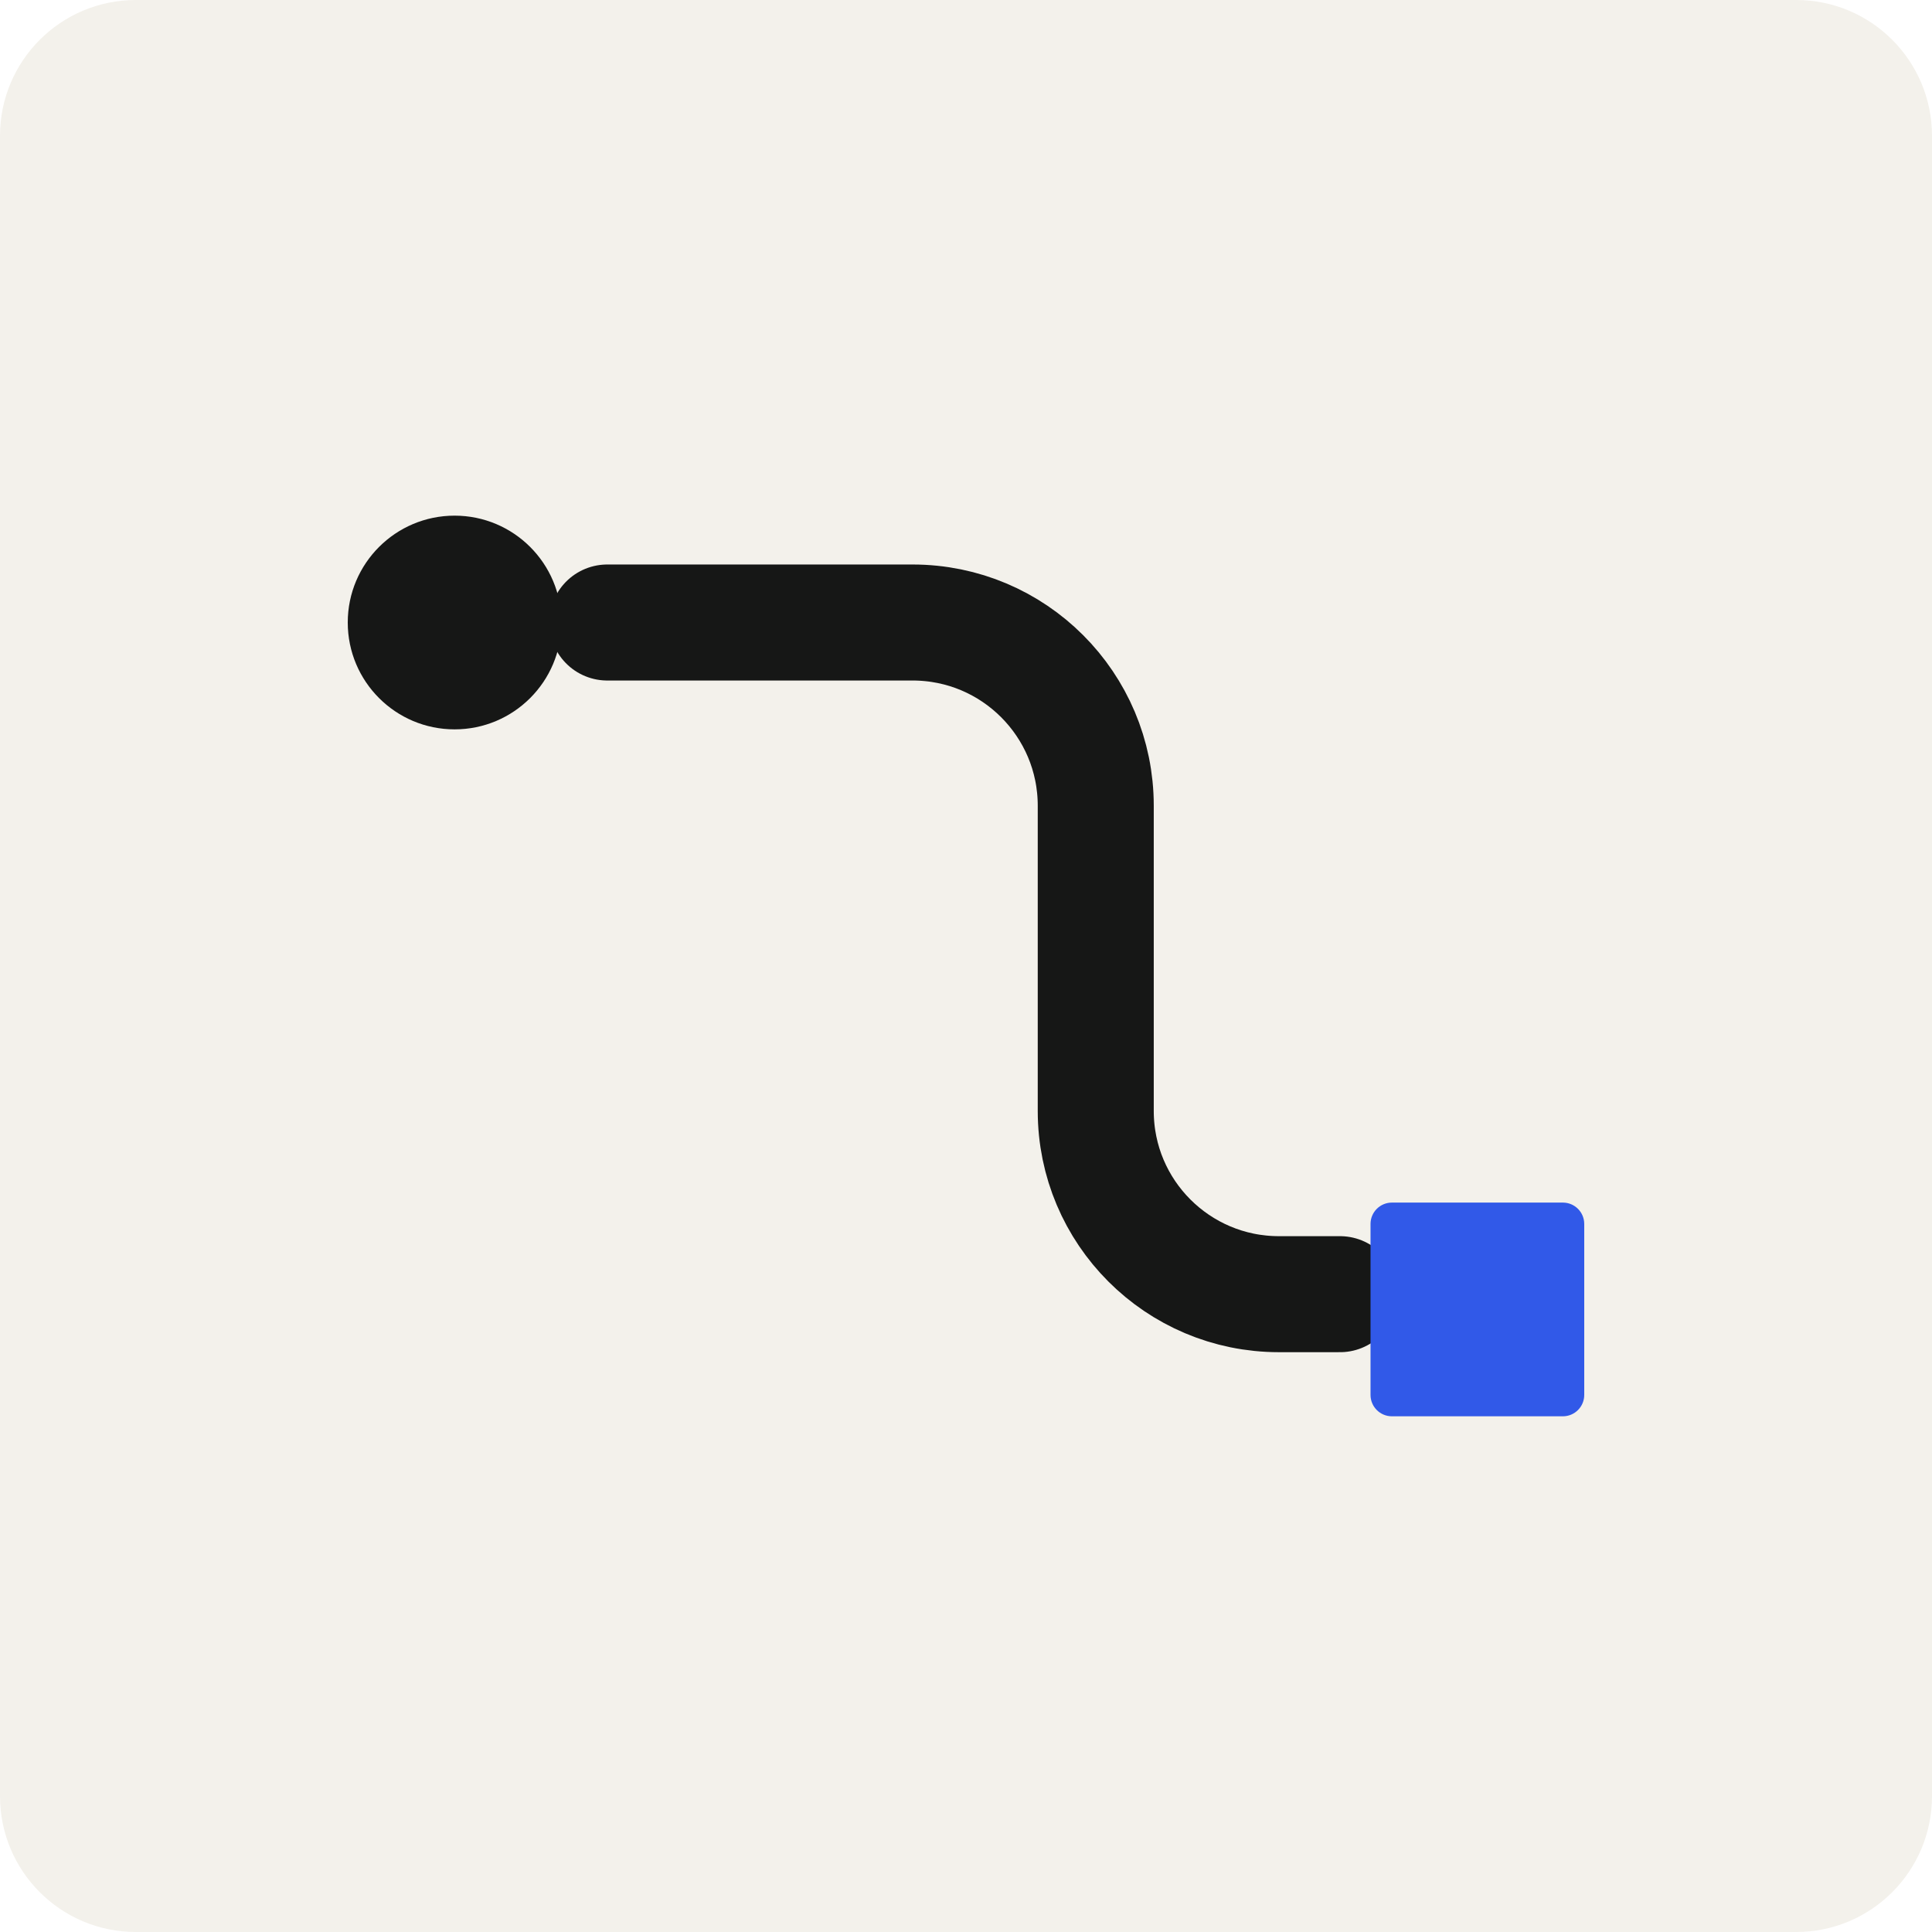
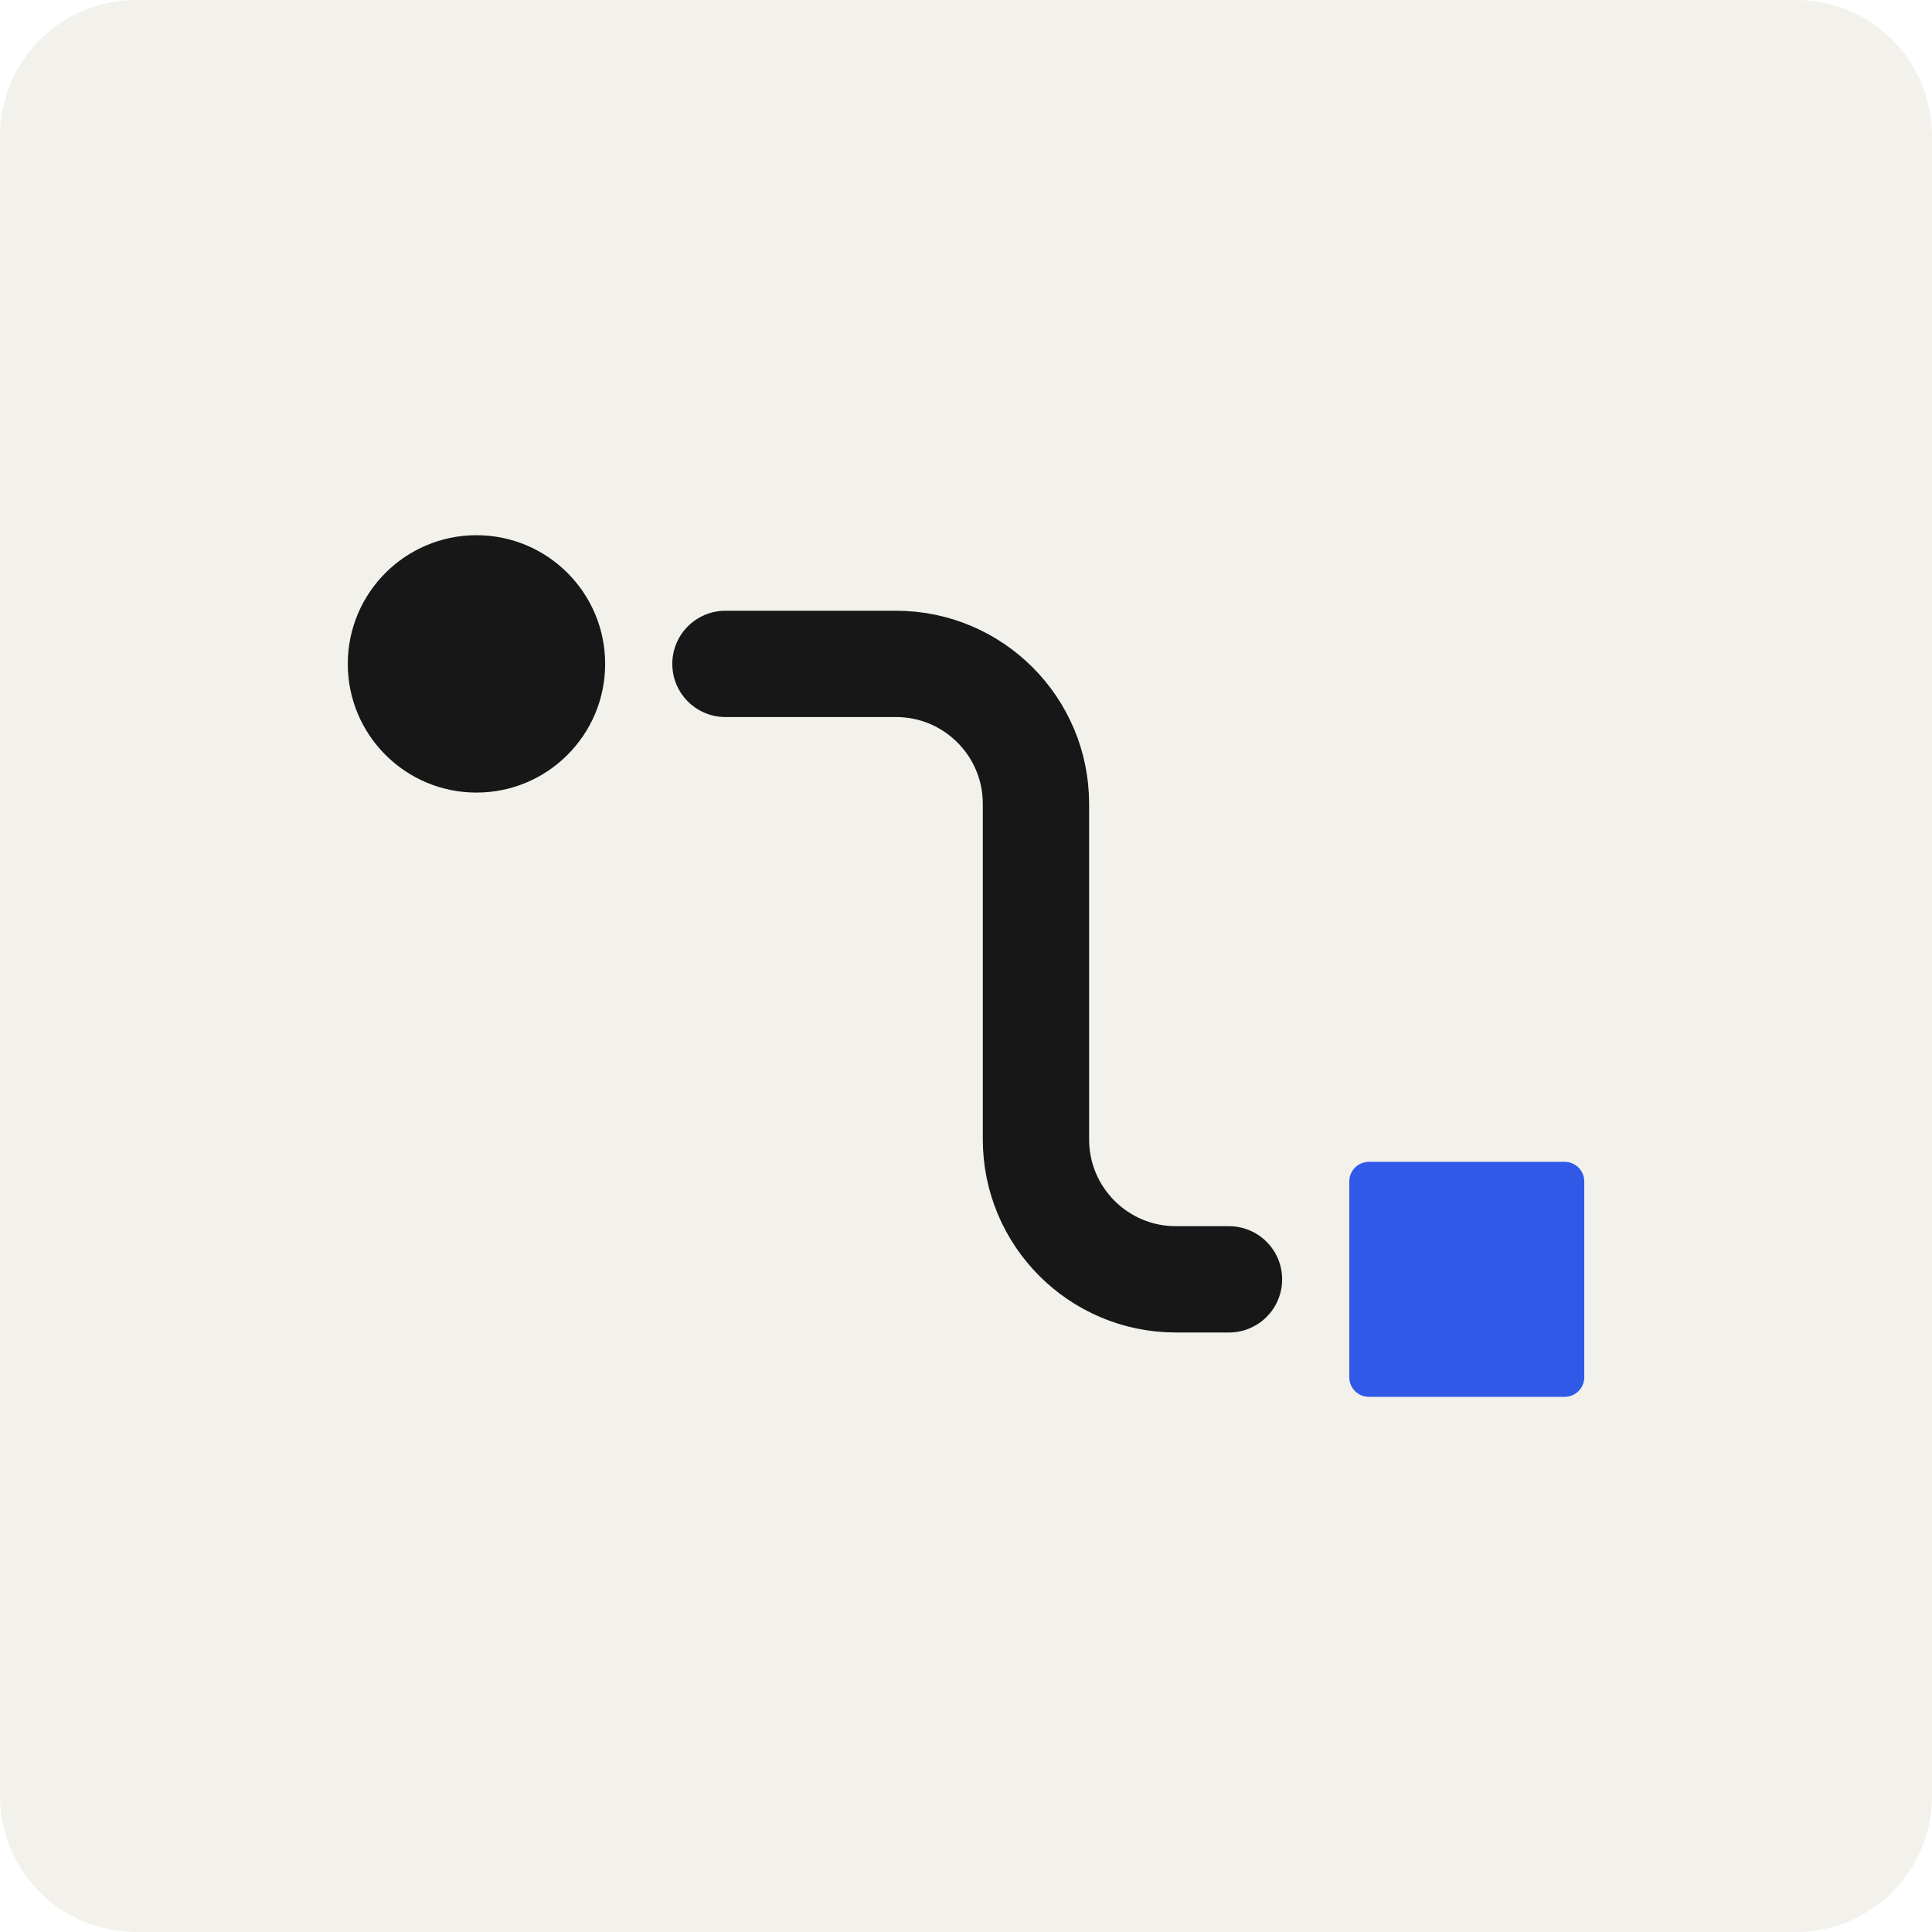
<svg xmlns="http://www.w3.org/2000/svg" viewBox="0 0 256 256" width="256" height="256">
  <rect width="256" height="256" rx="18" fill="#F3F1EB" />
-   <g transform="translate(31.92 33.94) scale(8.0909)">
-     <circle cx="3.5" cy="6" r="1.75" fill="#161716" />
-     <path d="M6 6 H11 C12.657 6 14 7.343 14 9 V14 C14 15.657 15.343 17 17 17 H18" fill="none" stroke="#161716" stroke-width="1.9" stroke-linecap="round" stroke-linejoin="round" />
-     <rect x="18.5" y="15.5" width="3.5" height="3.5" rx="0.35" fill="#3159E8" />
+   <g transform="translate(39.04 39.04) scale(7.4136)">
+     <circle fill="#161716" cx="3.25" cy="6.6" r="2.3" />
+     <path stroke="#161716" d="M7.7 6.6 H10.75 C12.13 6.6 13.25 7.72 13.25 9.1 V15.1 C13.25 16.48 14.37 17.6 15.75 17.6 H16.7" fill="none" stroke-width="1.9" stroke-linecap="round" stroke-linejoin="round" />
+     <rect fill="#3159E8" x="18.85" y="15.5" width="4.2" height="4.2" rx="0.35" />
  </g>
</svg>
